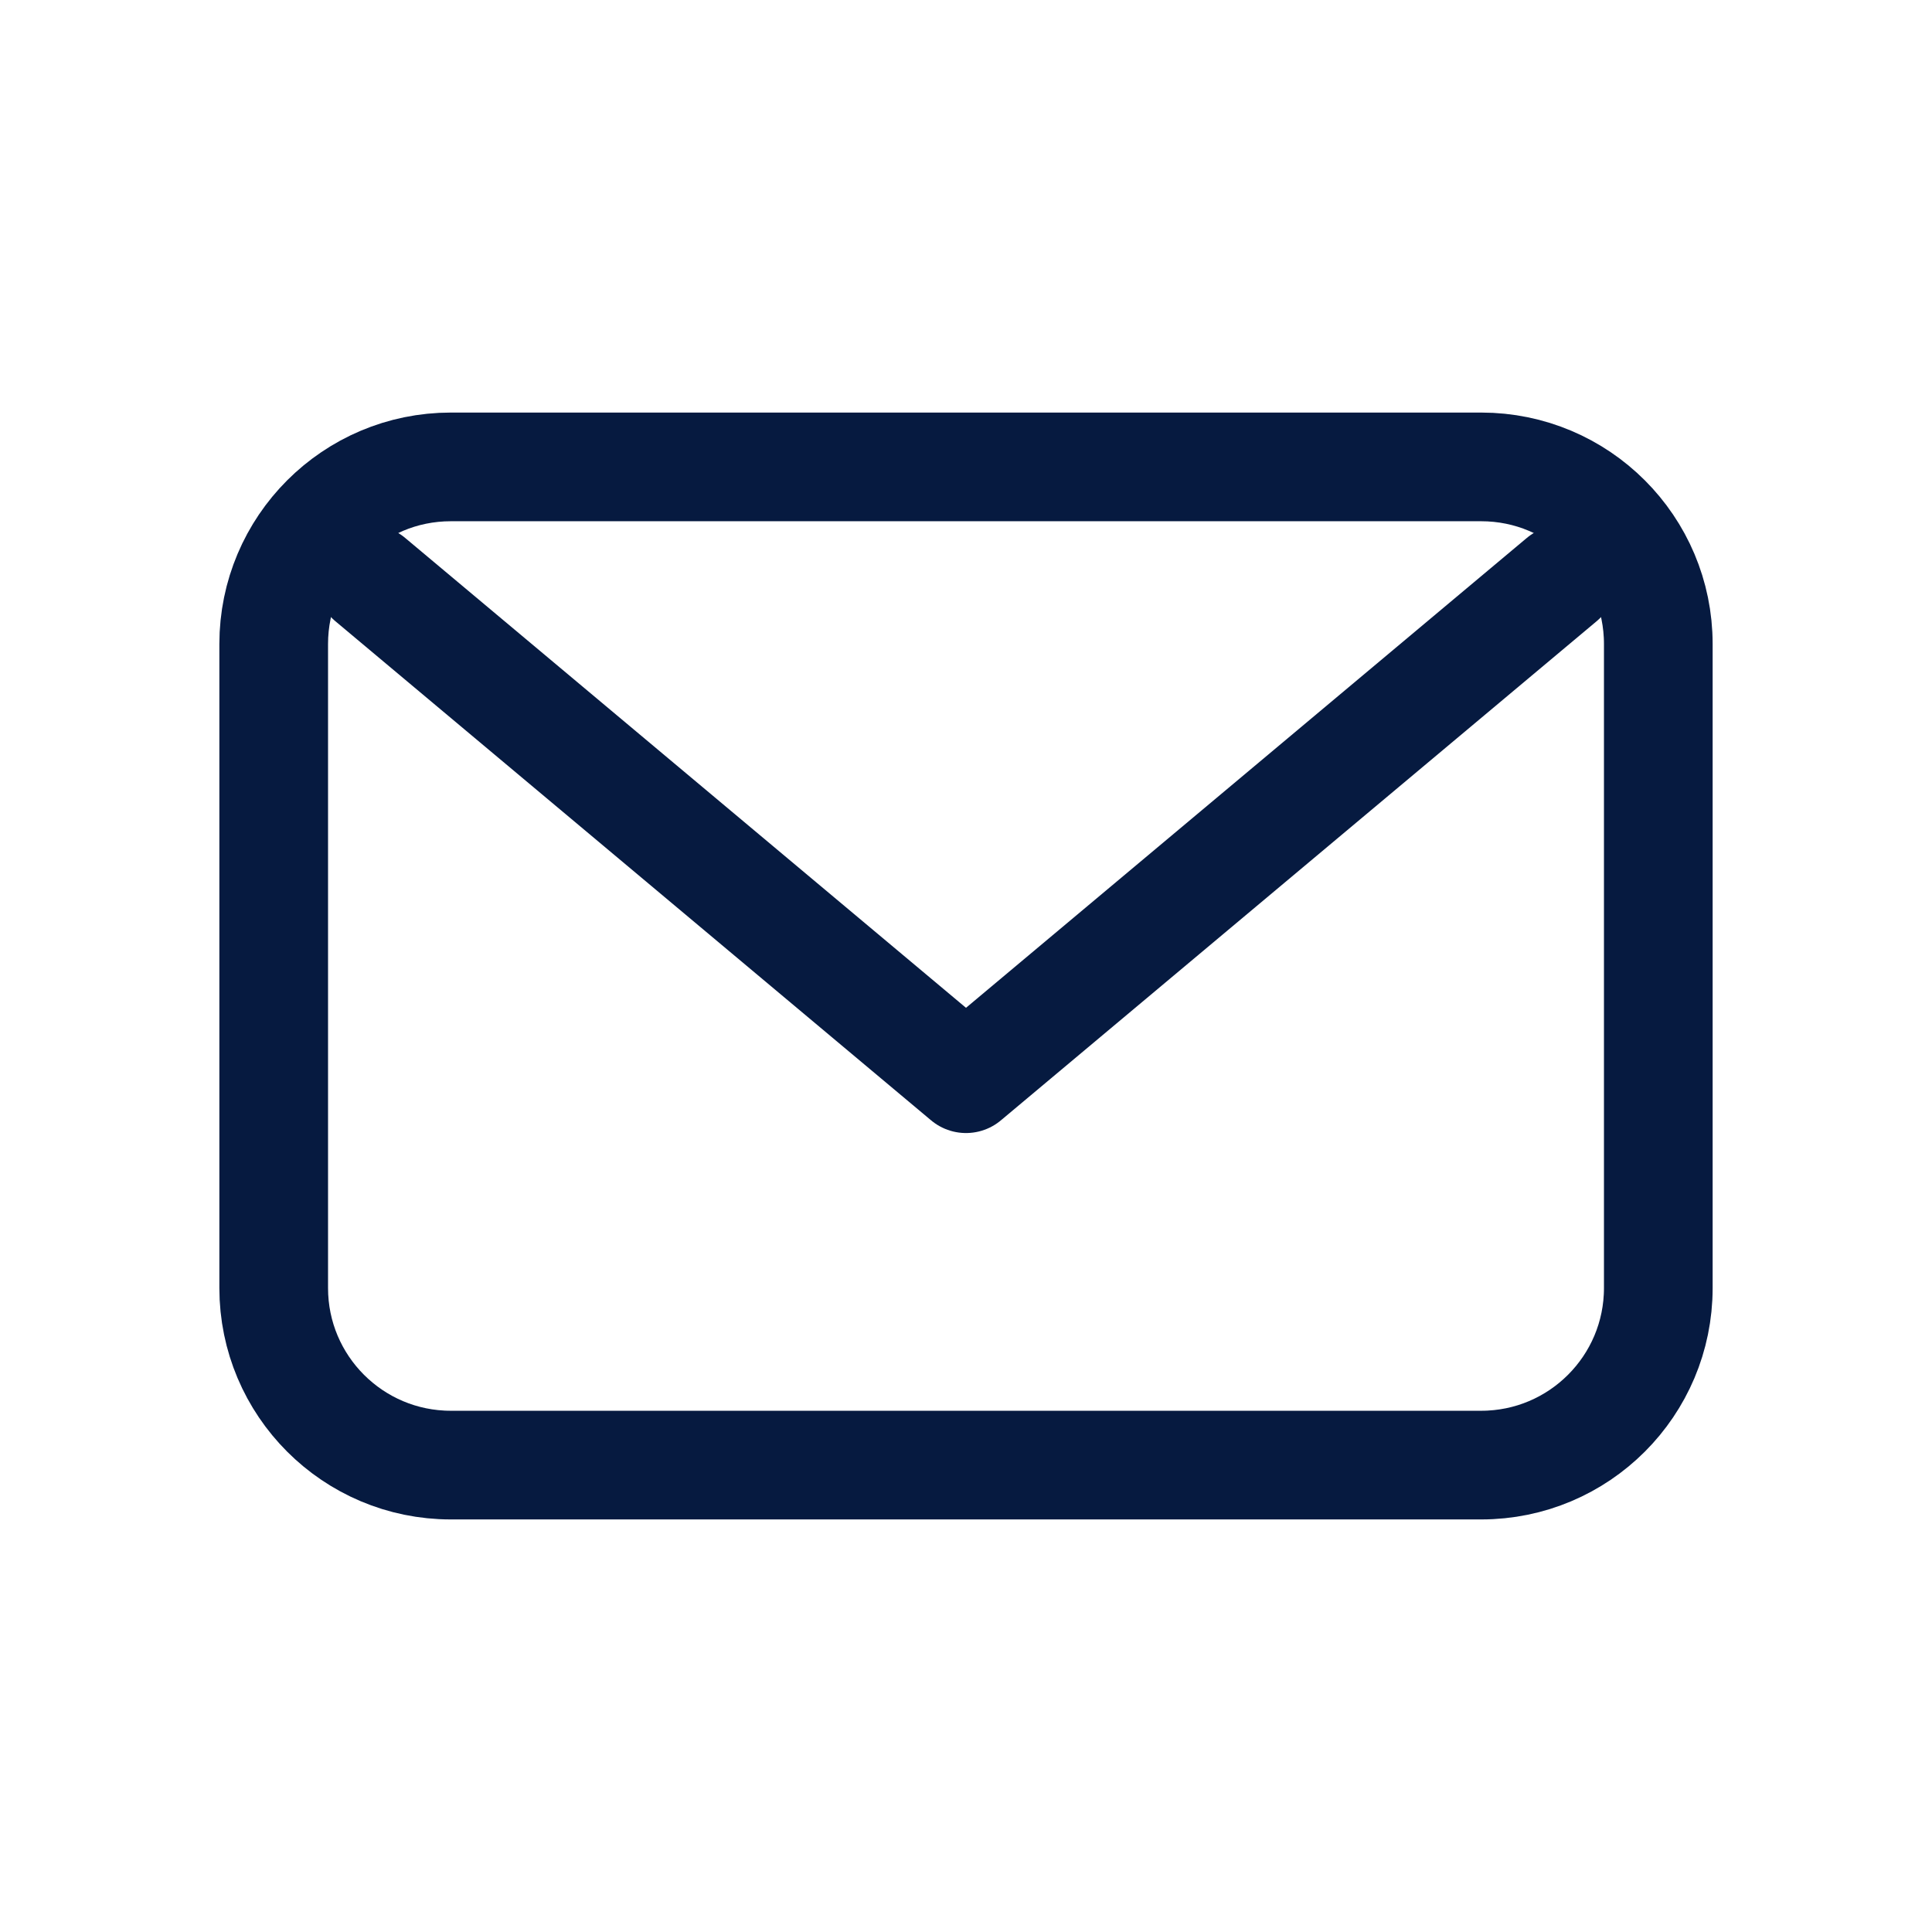
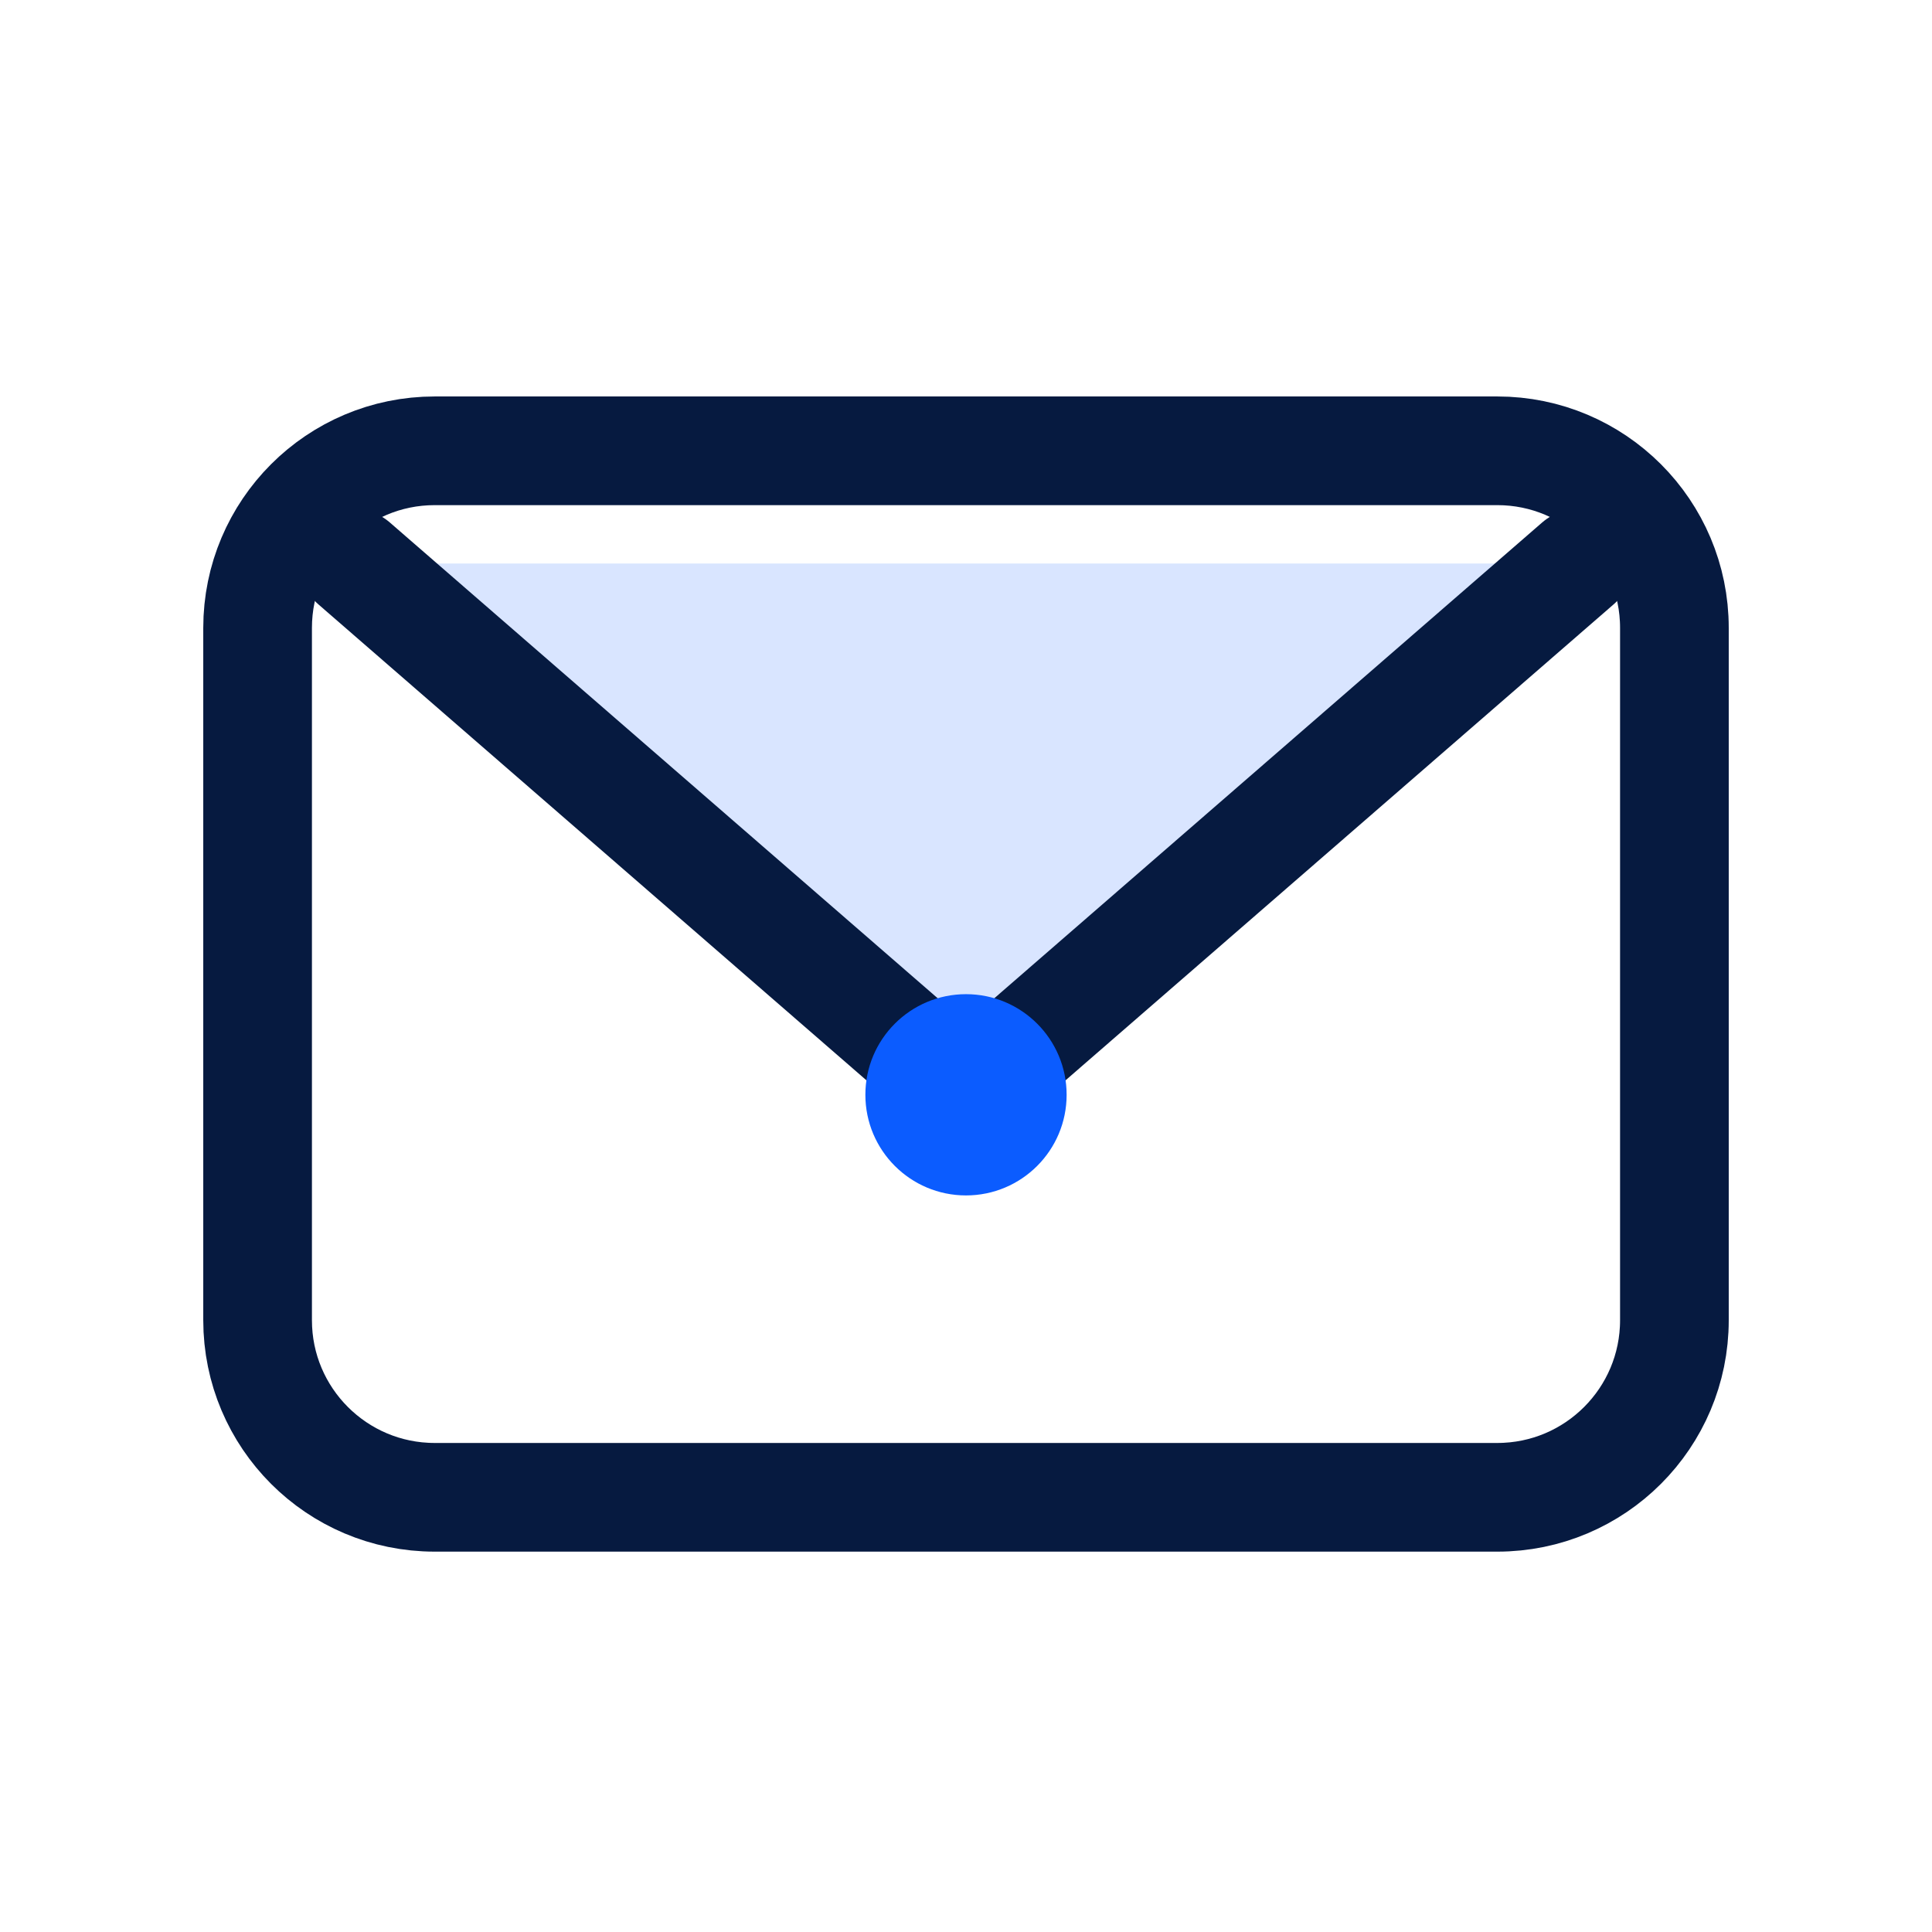
- <svg xmlns="http://www.w3.org/2000/svg" viewBox="0 0 24 24" width="24" height="24" fill="none" stroke="#061A40" stroke-width="1.35" stroke-linecap="round" stroke-linejoin="round">
-   <rect x="3.4" y="5.8" width="17.2" height="12.4" rx="2.2" />
-   <path d="M4.6 7.2 L12 13.4 L19.4 7.2" />
+ <svg xmlns="http://www.w3.org/2000/svg" viewBox="0 0 24 24" width="24" height="24">
+   <g fill="#7FA8FF" stroke="none" opacity="0.3">
+     <path d="M4.4 7 L12 13.6 L19.6 7 Z" />
+   </g>
+   <g fill="none" stroke="#061A40" stroke-width="1.35" stroke-linecap="round" stroke-linejoin="round">
+     <rect x="3.2" y="5.6" width="17.6" height="13" rx="2.2" />
+     <path d="M4.4 7 L12 13.6 L19.6 7" />
+     <circle cx="12" cy="13.6" r="1.25" fill="#0B5CFF" stroke="none" />
+   </g>
</svg>
